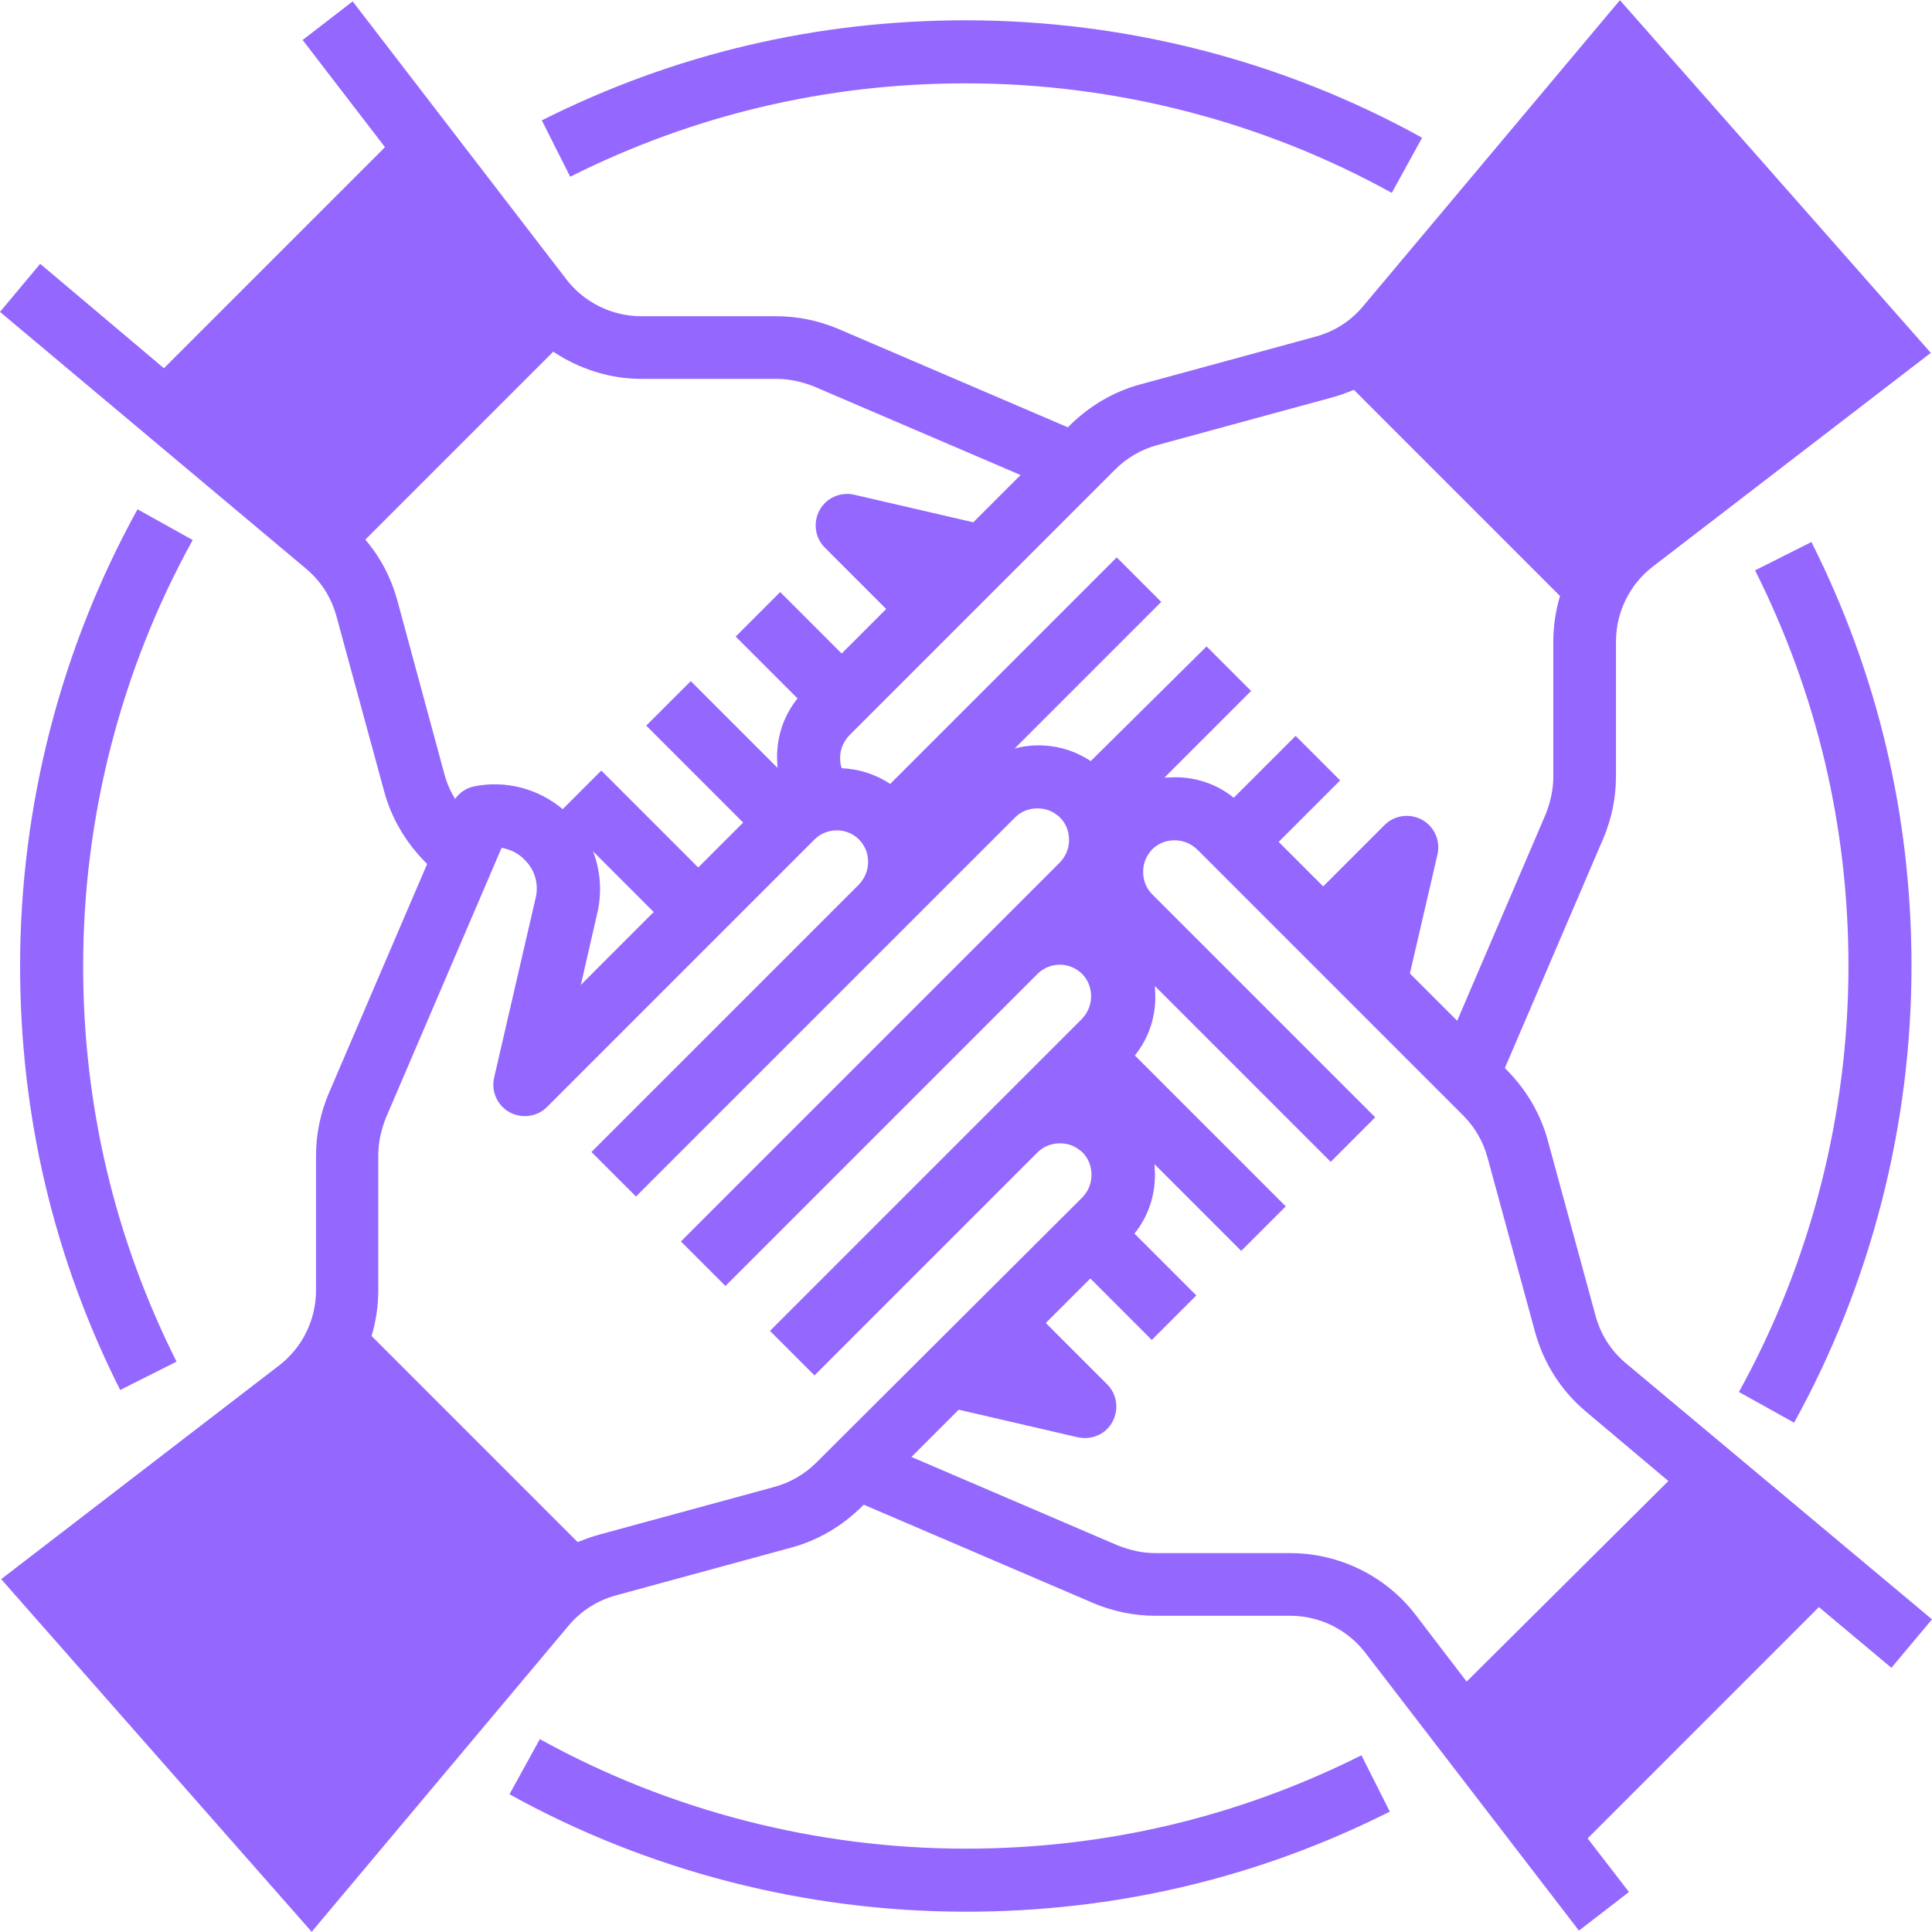
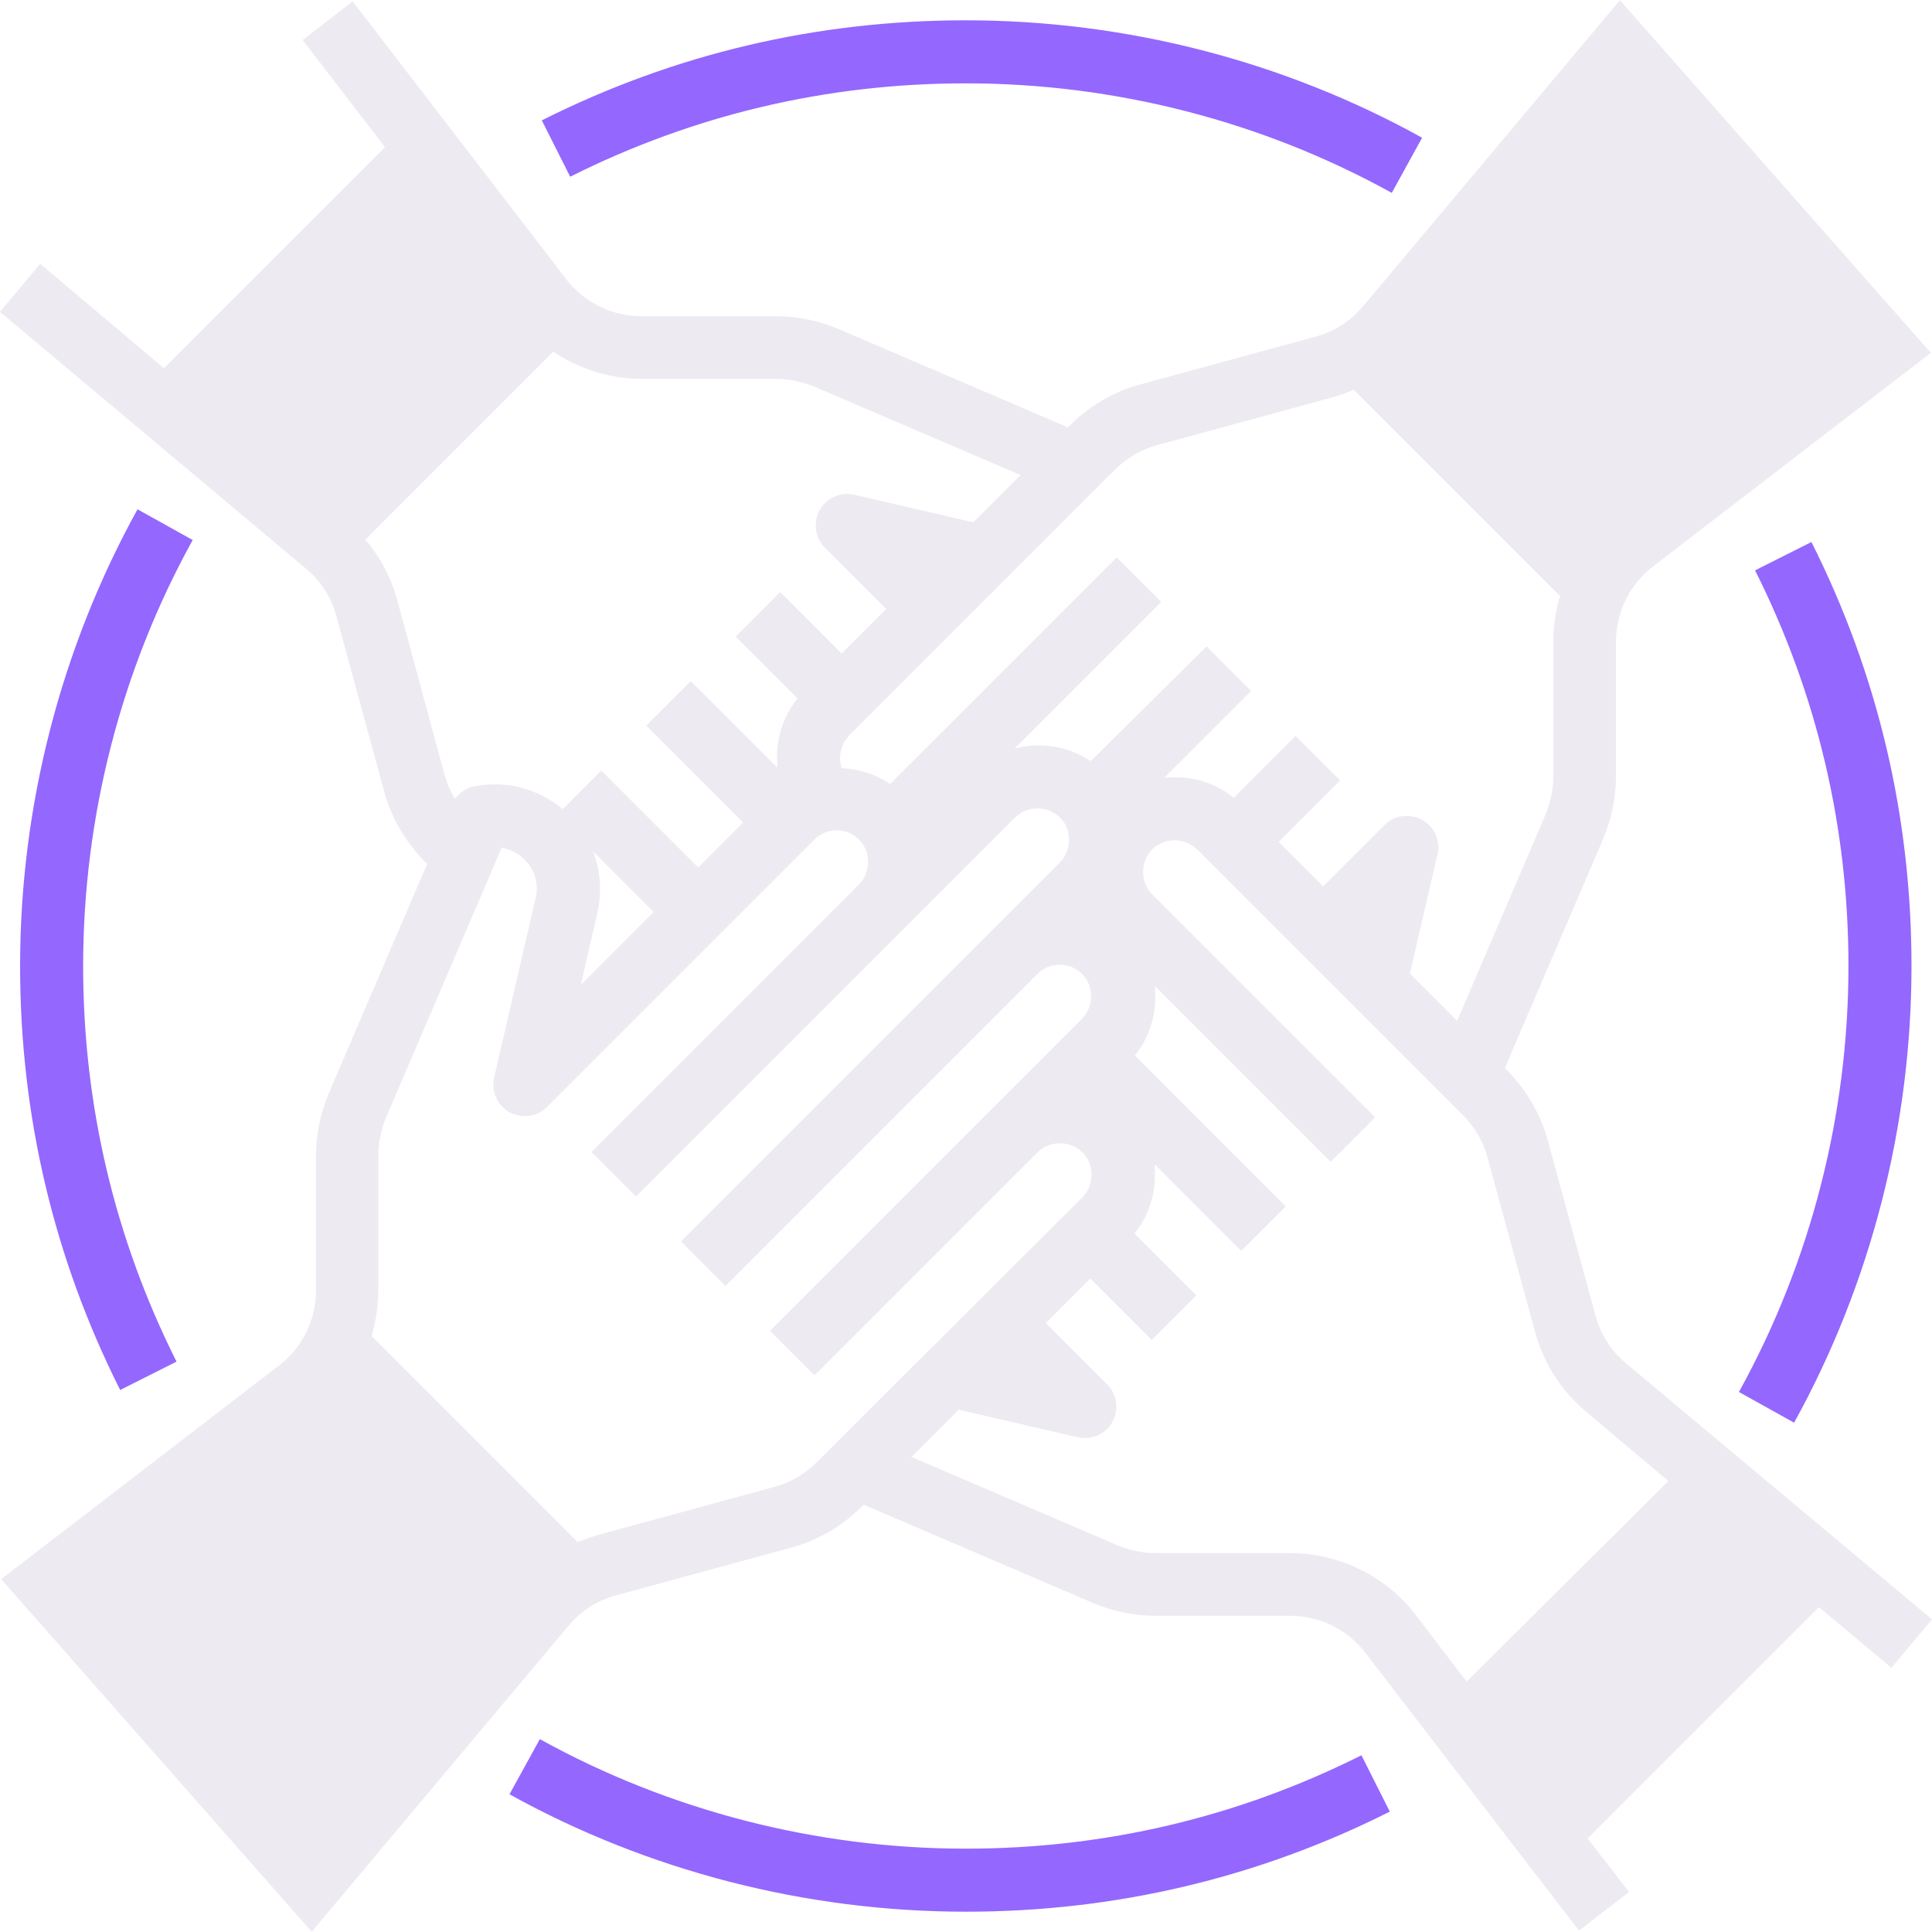
<svg xmlns="http://www.w3.org/2000/svg" width="400" zoomAndPan="magnify" viewBox="0 0 300 300" height="400" preserveAspectRatio="xMidYMid meet" version="1.0">
-   <path fill="#9467fe" d="M 252.457 211.676 C 250.133 209.719 248.543 207.211 247.746 204.273 L 240.344 177.105 C 239.242 173.008 237.039 169.273 234.039 166.215 L 233.672 165.848 L 248.969 130.176 C 250.254 127.117 250.93 123.875 250.93 120.508 L 250.93 99.582 C 250.93 95.055 253.07 90.711 256.68 87.957 L 299.816 54.793 L 251.539 0.031 L 211.645 47.574 C 209.688 49.898 207.18 51.488 204.242 52.285 L 177.074 59.688 C 172.977 60.789 169.242 62.992 166.184 65.988 L 165.816 66.355 L 130.145 51.062 C 127.086 49.777 123.844 49.102 120.477 49.102 L 99.551 49.102 C 95.023 49.102 90.68 46.961 87.926 43.352 L 54.762 0.215 L 46.992 6.211 L 59.781 22.852 L 25.453 57.18 L 6.242 40.965 L 0 48.43 L 47.543 88.324 C 49.867 90.281 51.457 92.789 52.254 95.727 L 59.656 122.895 C 60.758 126.992 62.961 130.727 65.961 133.785 L 66.328 134.152 L 51.031 169.824 C 49.746 172.883 49.07 176.125 49.07 179.492 L 49.07 200.418 C 49.07 204.945 46.93 209.289 43.32 212.043 L 0.184 245.207 L 48.398 299.969 L 88.293 252.426 C 90.25 250.102 92.758 248.512 95.695 247.715 L 122.863 240.312 C 126.965 239.211 130.695 237.008 133.754 234.012 L 134.121 233.645 L 169.793 248.938 C 172.852 250.223 176.098 250.898 179.461 250.898 L 200.387 250.898 C 204.914 250.898 209.258 253.039 212.012 256.648 L 245.176 299.785 L 252.945 293.789 L 246.523 285.469 L 282.438 249.551 L 293.699 258.973 L 300 251.449 Z M 173.16 72.906 C 174.934 71.129 177.199 69.785 179.707 69.109 L 206.875 61.707 C 208.035 61.402 209.137 60.973 210.238 60.543 L 242.238 92.547 C 241.566 94.809 241.199 97.195 241.199 99.645 L 241.199 120.57 C 241.199 122.59 240.77 124.484 240.035 126.383 L 226.27 158.504 L 218.926 151.164 L 223.211 132.684 C 223.699 130.543 222.723 128.34 220.824 127.301 C 218.926 126.258 216.539 126.566 215.012 128.094 L 205.465 137.641 L 198.551 130.727 L 208.098 121.18 L 201.184 114.266 L 191.578 123.875 C 189.008 121.793 185.824 120.691 182.461 120.691 C 181.91 120.691 181.359 120.754 180.809 120.754 L 194.27 107.293 L 187.355 100.379 L 169.367 118.184 C 166.98 116.594 164.164 115.734 161.227 115.734 C 159.941 115.734 158.719 115.918 157.555 116.227 L 180.316 93.465 L 173.402 86.551 L 138.223 121.73 C 135.957 120.203 133.328 119.406 130.695 119.285 C 130.512 118.793 130.449 118.242 130.449 117.691 C 130.449 116.41 130.941 115.184 131.859 114.207 Z M 61.676 93.156 C 60.699 89.668 59.047 86.488 56.719 83.797 L 85.906 54.609 C 89.945 57.301 94.719 58.832 99.613 58.832 L 120.539 58.832 C 122.559 58.832 124.453 59.258 126.352 59.992 L 158.473 73.762 L 151.133 81.102 L 132.652 76.82 C 130.512 76.332 128.309 77.309 127.27 79.207 C 126.23 81.102 126.535 83.488 128.066 85.02 L 137.609 94.566 L 130.695 101.48 L 121.148 91.934 L 114.234 98.848 L 123.844 108.453 C 121.762 111.023 120.66 114.207 120.66 117.57 C 120.66 118.121 120.723 118.672 120.723 119.223 L 107.262 105.762 L 100.348 112.676 L 115.398 127.727 L 108.422 134.703 L 93.371 119.652 L 87.375 125.648 C 83.582 122.465 78.562 121.121 73.668 122.098 C 72.445 122.344 71.406 123.016 70.672 124.059 C 69.938 122.895 69.387 121.609 69.02 120.262 Z M 92.086 132.195 L 101.508 141.617 L 90.191 152.938 L 92.758 141.738 C 93.492 138.559 93.25 135.191 92.086 132.195 Z M 126.781 227.094 C 125.004 228.871 122.742 230.215 120.234 230.891 L 93.066 238.293 C 91.902 238.598 90.801 239.027 89.699 239.457 L 57.699 207.453 C 58.371 205.191 58.738 202.805 58.738 200.355 L 58.738 179.43 C 58.738 177.41 59.168 175.516 59.902 173.617 L 77.891 131.645 C 79.238 131.887 80.523 132.5 81.5 133.539 C 83.094 135.133 83.703 137.336 83.152 139.535 L 76.73 167.316 C 76.238 169.457 77.219 171.66 79.113 172.699 C 81.012 173.742 83.398 173.434 84.926 171.906 L 126.473 130.359 C 128.371 128.461 131.492 128.461 133.387 130.359 C 134.305 131.277 134.797 132.5 134.797 133.848 C 134.797 135.133 134.305 136.355 133.387 137.336 L 91.84 178.879 L 98.754 185.793 L 157.617 126.934 C 158.535 126.016 159.758 125.523 161.105 125.523 C 162.453 125.523 163.613 126.016 164.594 126.934 C 165.512 127.852 166 129.074 166 130.422 C 166 131.766 165.512 132.93 164.594 133.906 L 105.73 192.77 L 112.645 199.684 L 161.105 151.223 C 163.004 149.328 166.121 149.328 168.02 151.223 C 168.938 152.141 169.426 153.367 169.426 154.711 C 169.426 155.996 168.938 157.219 168.02 158.199 L 119.559 206.66 L 126.473 213.574 L 161.105 178.941 C 162.023 178.023 163.246 177.535 164.594 177.535 C 165.938 177.535 167.102 178.023 168.082 178.941 C 169 179.859 169.488 181.082 169.488 182.43 C 169.488 183.773 169 184.938 168.082 185.918 Z M 227.738 261.117 L 219.785 250.715 C 215.195 244.719 207.914 241.168 200.387 241.168 L 179.461 241.168 C 177.441 241.168 175.547 240.742 173.648 240.008 L 141.527 226.238 L 148.867 218.898 L 167.348 223.18 C 167.715 223.242 168.082 223.301 168.449 223.301 C 170.223 223.301 171.875 222.383 172.73 220.793 C 173.77 218.898 173.465 216.512 171.938 214.98 L 162.391 205.434 L 169.305 198.52 L 178.852 208.066 L 185.766 201.152 L 176.156 191.547 C 178.238 188.977 179.34 185.793 179.34 182.43 C 179.34 181.879 179.277 181.328 179.277 180.777 L 192.738 194.238 L 199.652 187.324 L 176.219 163.891 C 178.301 161.32 179.398 158.137 179.398 154.773 C 179.398 154.223 179.34 153.672 179.34 153.121 L 206.629 180.41 L 213.543 173.496 L 178.91 138.863 C 177.992 137.945 177.504 136.723 177.504 135.375 C 177.504 134.031 177.992 132.867 178.91 131.887 C 179.828 130.973 181.051 130.48 182.398 130.48 C 183.684 130.48 184.906 130.973 185.887 131.887 L 227.188 173.191 C 228.961 174.965 230.309 177.227 230.98 179.738 L 238.383 206.902 C 239.73 211.738 242.422 215.961 246.277 219.203 L 259.066 229.973 Z M 227.738 261.117 " fill-opacity="1" fill-rule="nonzero" />
+   <path d="M 252.457 211.676 C 250.133 209.719 248.543 207.211 247.746 204.273 L 240.344 177.105 C 239.242 173.008 237.039 169.273 234.039 166.215 L 233.672 165.848 L 248.969 130.176 C 250.254 127.117 250.93 123.875 250.93 120.508 L 250.93 99.582 C 250.93 95.055 253.07 90.711 256.68 87.957 L 299.816 54.793 L 251.539 0.031 L 211.645 47.574 C 209.688 49.898 207.18 51.488 204.242 52.285 L 177.074 59.688 C 172.977 60.789 169.242 62.992 166.184 65.988 L 165.816 66.355 L 130.145 51.062 C 127.086 49.777 123.844 49.102 120.477 49.102 L 99.551 49.102 C 95.023 49.102 90.68 46.961 87.926 43.352 L 54.762 0.215 L 46.992 6.211 L 59.781 22.852 L 25.453 57.18 L 6.242 40.965 L 0 48.43 L 47.543 88.324 C 49.867 90.281 51.457 92.789 52.254 95.727 L 59.656 122.895 C 60.758 126.992 62.961 130.727 65.961 133.785 L 66.328 134.152 L 51.031 169.824 C 49.746 172.883 49.07 176.125 49.07 179.492 L 49.07 200.418 C 49.07 204.945 46.93 209.289 43.32 212.043 L 0.184 245.207 L 48.398 299.969 L 88.293 252.426 C 90.25 250.102 92.758 248.512 95.695 247.715 L 122.863 240.312 C 126.965 239.211 130.695 237.008 133.754 234.012 L 134.121 233.645 L 169.793 248.938 C 172.852 250.223 176.098 250.898 179.461 250.898 L 200.387 250.898 C 204.914 250.898 209.258 253.039 212.012 256.648 L 245.176 299.785 L 252.945 293.789 L 246.523 285.469 L 282.438 249.551 L 293.699 258.973 L 300 251.449 Z M 173.16 72.906 C 174.934 71.129 177.199 69.785 179.707 69.109 L 206.875 61.707 C 208.035 61.402 209.137 60.973 210.238 60.543 L 242.238 92.547 C 241.566 94.809 241.199 97.195 241.199 99.645 L 241.199 120.57 C 241.199 122.59 240.77 124.484 240.035 126.383 L 226.27 158.504 L 218.926 151.164 L 223.211 132.684 C 223.699 130.543 222.723 128.34 220.824 127.301 C 218.926 126.258 216.539 126.566 215.012 128.094 L 205.465 137.641 L 198.551 130.727 L 208.098 121.18 L 201.184 114.266 L 191.578 123.875 C 189.008 121.793 185.824 120.691 182.461 120.691 C 181.91 120.691 181.359 120.754 180.809 120.754 L 194.27 107.293 L 187.355 100.379 L 169.367 118.184 C 166.98 116.594 164.164 115.734 161.227 115.734 C 159.941 115.734 158.719 115.918 157.555 116.227 L 180.316 93.465 L 173.402 86.551 L 138.223 121.73 C 135.957 120.203 133.328 119.406 130.695 119.285 C 130.512 118.793 130.449 118.242 130.449 117.691 C 130.449 116.41 130.941 115.184 131.859 114.207 Z M 61.676 93.156 C 60.699 89.668 59.047 86.488 56.719 83.797 L 85.906 54.609 C 89.945 57.301 94.719 58.832 99.613 58.832 L 120.539 58.832 C 122.559 58.832 124.453 59.258 126.352 59.992 L 158.473 73.762 L 151.133 81.102 L 132.652 76.82 C 130.512 76.332 128.309 77.309 127.27 79.207 C 126.23 81.102 126.535 83.488 128.066 85.02 L 137.609 94.566 L 130.695 101.48 L 121.148 91.934 L 114.234 98.848 L 123.844 108.453 C 121.762 111.023 120.66 114.207 120.66 117.57 C 120.66 118.121 120.723 118.672 120.723 119.223 L 107.262 105.762 L 100.348 112.676 L 115.398 127.727 L 108.422 134.703 L 93.371 119.652 L 87.375 125.648 C 83.582 122.465 78.562 121.121 73.668 122.098 C 72.445 122.344 71.406 123.016 70.672 124.059 C 69.938 122.895 69.387 121.609 69.02 120.262 Z M 92.086 132.195 L 101.508 141.617 L 90.191 152.938 L 92.758 141.738 C 93.492 138.559 93.25 135.191 92.086 132.195 Z M 126.781 227.094 C 125.004 228.871 122.742 230.215 120.234 230.891 L 93.066 238.293 C 91.902 238.598 90.801 239.027 89.699 239.457 L 57.699 207.453 C 58.371 205.191 58.738 202.805 58.738 200.355 L 58.738 179.43 C 58.738 177.41 59.168 175.516 59.902 173.617 L 77.891 131.645 C 79.238 131.887 80.523 132.5 81.5 133.539 C 83.094 135.133 83.703 137.336 83.152 139.535 L 76.73 167.316 C 76.238 169.457 77.219 171.66 79.113 172.699 C 81.012 173.742 83.398 173.434 84.926 171.906 L 126.473 130.359 C 128.371 128.461 131.492 128.461 133.387 130.359 C 134.305 131.277 134.797 132.5 134.797 133.848 C 134.797 135.133 134.305 136.355 133.387 137.336 L 91.84 178.879 L 98.754 185.793 L 157.617 126.934 C 158.535 126.016 159.758 125.523 161.105 125.523 C 162.453 125.523 163.613 126.016 164.594 126.934 C 165.512 127.852 166 129.074 166 130.422 C 166 131.766 165.512 132.93 164.594 133.906 L 105.73 192.77 L 112.645 199.684 L 161.105 151.223 C 163.004 149.328 166.121 149.328 168.02 151.223 C 168.938 152.141 169.426 153.367 169.426 154.711 C 169.426 155.996 168.938 157.219 168.02 158.199 L 119.559 206.66 L 126.473 213.574 L 161.105 178.941 C 162.023 178.023 163.246 177.535 164.594 177.535 C 165.938 177.535 167.102 178.023 168.082 178.941 C 169 179.859 169.488 181.082 169.488 182.43 C 169.488 183.773 169 184.938 168.082 185.918 Z M 227.738 261.117 L 219.785 250.715 C 215.195 244.719 207.914 241.168 200.387 241.168 L 179.461 241.168 C 177.441 241.168 175.547 240.742 173.648 240.008 L 141.527 226.238 L 148.867 218.898 L 167.348 223.18 C 167.715 223.242 168.082 223.301 168.449 223.301 C 170.223 223.301 171.875 222.383 172.73 220.793 C 173.77 218.898 173.465 216.512 171.938 214.98 L 162.391 205.434 L 169.305 198.52 L 178.852 208.066 L 185.766 201.152 L 176.156 191.547 C 178.238 188.977 179.34 185.793 179.34 182.43 C 179.34 181.879 179.277 181.328 179.277 180.777 L 192.738 194.238 L 199.652 187.324 L 176.219 163.891 C 178.301 161.32 179.398 158.137 179.398 154.773 C 179.398 154.223 179.34 153.672 179.34 153.121 L 206.629 180.41 L 213.543 173.496 L 178.91 138.863 C 177.992 137.945 177.504 136.723 177.504 135.375 C 177.504 134.031 177.992 132.867 178.91 131.887 C 179.828 130.973 181.051 130.48 182.398 130.48 C 183.684 130.48 184.906 130.973 185.887 131.887 L 227.188 173.191 C 228.961 174.965 230.309 177.227 230.98 179.738 L 238.383 206.902 C 239.73 211.738 242.422 215.961 246.277 219.203 L 259.066 229.973 Z M 227.738 261.117 " fill-opacity="1" fill-rule="nonzero" style="fill: rgb(237, 234, 242);" />
  <path fill="#9467fe" d="M 21.355 79.086 C 9.422 100.684 3.121 125.219 3.121 150 C 3.121 173.129 8.32 195.277 18.66 215.836 L 27.41 211.434 C 17.805 192.281 12.91 171.598 12.91 150 C 12.91 126.871 18.785 103.988 29.922 83.855 Z M 21.355 79.086 " fill-opacity="1" fill-rule="nonzero" />
  <path fill="#9467fe" d="M 149.969 287.059 C 126.84 287.059 103.957 281.184 83.828 270.051 L 79.113 278.613 C 100.652 290.547 125.188 296.848 149.969 296.848 C 173.098 296.848 195.246 291.648 215.809 281.309 L 211.402 272.559 C 192.25 282.164 171.57 287.059 149.969 287.059 Z M 149.969 287.059 " fill-opacity="1" fill-rule="nonzero" />
  <path fill="#9467fe" d="M 278.586 220.914 C 290.516 199.316 296.816 174.781 296.816 150 C 296.816 126.871 291.617 104.723 281.277 84.164 L 272.527 88.566 C 282.133 107.719 287.027 128.402 287.027 150 C 287.027 173.129 281.156 196.012 270.02 216.145 Z M 278.586 220.914 " fill-opacity="1" fill-rule="nonzero" />
  <path fill="#9467fe" d="M 149.969 12.941 C 173.098 12.941 195.98 18.816 216.113 29.949 L 220.824 21.387 C 199.285 9.453 174.75 3.152 149.969 3.152 C 126.84 3.152 104.691 8.352 84.133 18.691 L 88.539 27.441 C 107.688 17.836 128.371 12.941 149.969 12.941 Z M 149.969 12.941 " fill-opacity="1" fill-rule="nonzero" />
</svg>
